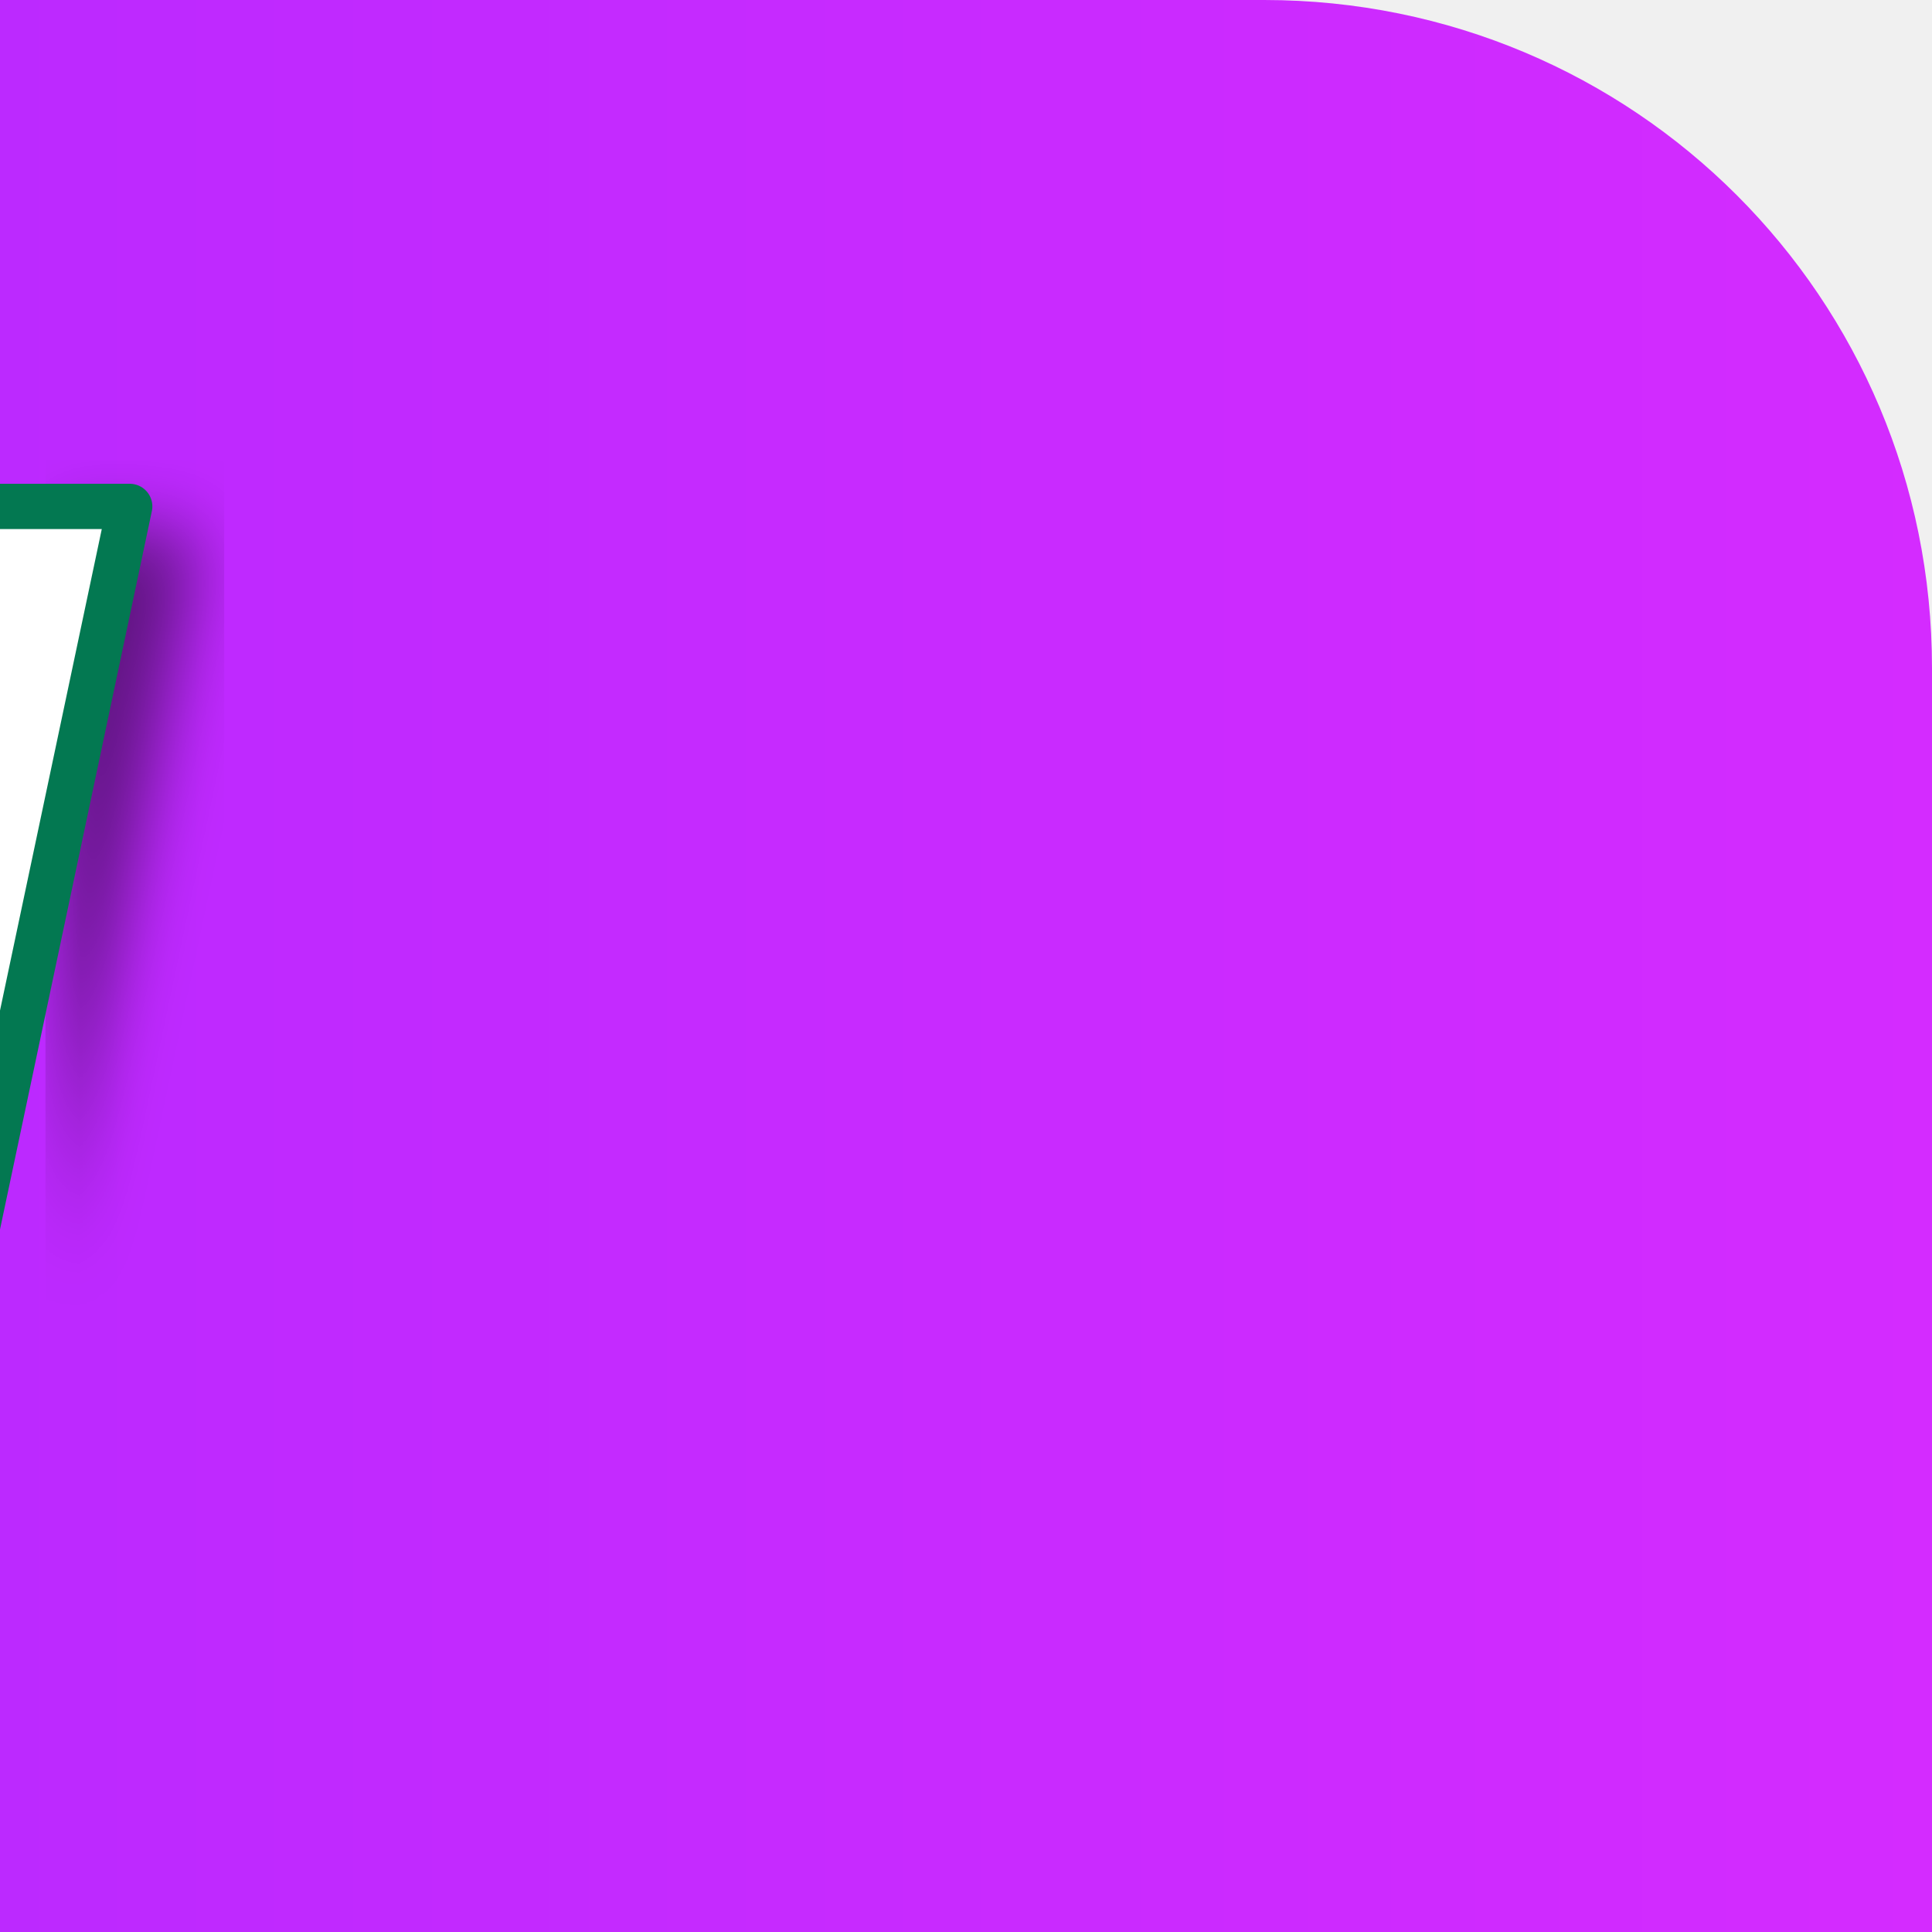
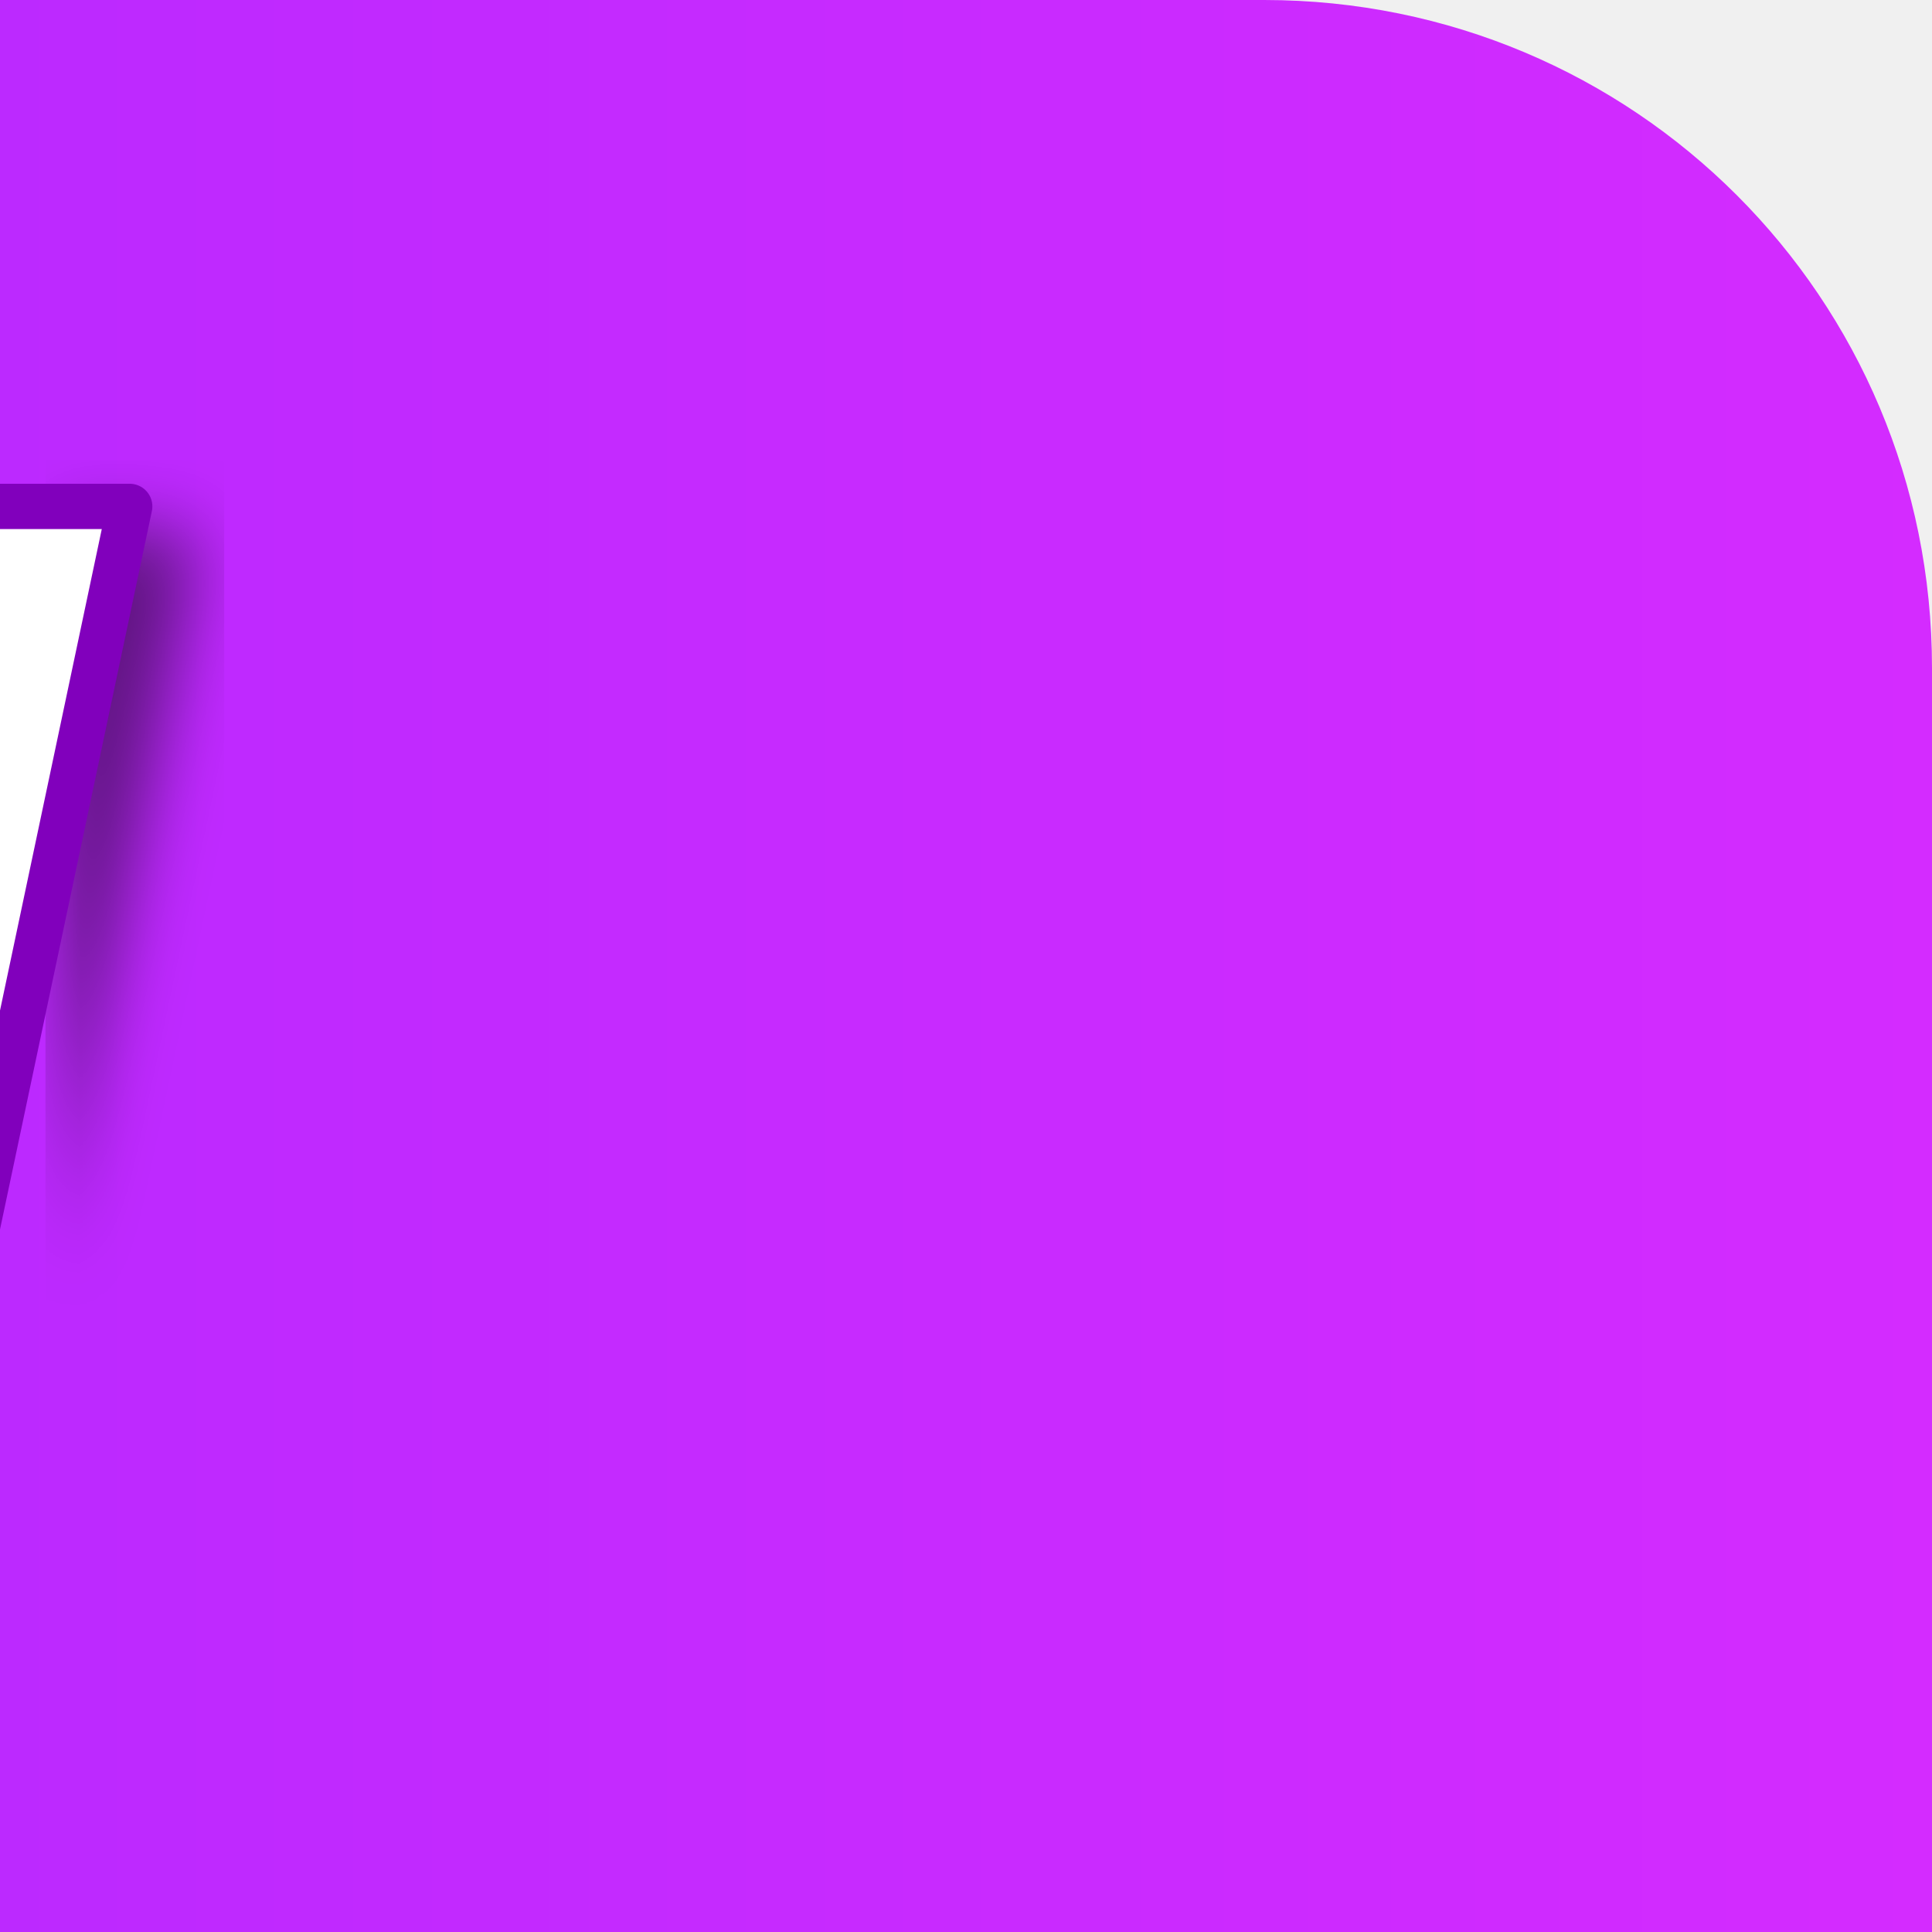
<svg xmlns="http://www.w3.org/2000/svg" xmlns:xlink="http://www.w3.org/1999/xlink" width="128px" height="128px" viewBox="0 0 128 128" version="1.1" id="SVGRoot">
  <defs id="defs3713">
-     <linearGradient id="linearGradient4689">
-       <stop style="stop-color:#037851;stop-opacity:1" offset="0" id="stop4685" />
-       <stop id="stop4691" offset="0.583" style="stop-color:#18d714;stop-opacity:1" />
-       <stop style="stop-color:#1ddd0d;stop-opacity:1;" offset="0.614" id="stop4697" />
-       <stop style="stop-color:#22e309;stop-opacity:1;" offset="0.639" id="stop4695" />
-       <stop style="stop-color:#2cee00;stop-opacity:1" offset="1" id="stop4687" />
+     <linearGradient id="linearGradient890">
+       <stop stop-color="#bc29ff" offset="0" id="stop884" style="stop-color:#8100bc;stop-opacity:1" />
+       <stop stop-color="#ca2aff" offset="0.503" id="stop886" />
+       <stop stop-color="#d72bff" offset="1" id="stop888" />
    </linearGradient>
    <linearGradient id="linearGradient4667">
      <stop id="stop4663" offset="0" style="stop-color:#037851;stop-opacity:1" />
      <stop id="stop4665" offset="1" style="stop-color:#1ad913;stop-opacity:1" />
    </linearGradient>
    <linearGradient id="linearGradient836">
      <stop style="stop-color:#037851;stop-opacity:1" offset="0" id="stop832" />
      <stop style="stop-color:#03f751;stop-opacity:0;" offset="1" id="stop834" />
    </linearGradient>
    <linearGradient id="main_gradient-4-2">
      <stop style="stop-color:#003cff;stop-opacity:1" offset="0" id="stop854" />
      <stop style="stop-color:#3565ff;stop-opacity:1" offset="1" id="stop856" />
    </linearGradient>
    <linearGradient xlink:href="#main_gradient-4-2" id="linearGradient860" x1="0" y1="70" x2="128.25" y2="70" gradientUnits="userSpaceOnUse" />
    <linearGradient xlink:href="#linearGradient870" id="linearGradient4608" gradientUnits="userSpaceOnUse" x1="0" y1="70" x2="144.75" y2="70" />
    <linearGradient xlink:href="#linearGradient836" id="linearGradient838" x1="29.935" y1="68.728" x2="122.88" y2="68.728" gradientUnits="userSpaceOnUse" gradientTransform="translate(0.7057266,16.65625)" />
    <linearGradient xlink:href="#linearGradient4667" id="linearGradient4661" gradientUnits="userSpaceOnUse" gradientTransform="translate(0.5963516,8.880207)" x1="29.935" y1="68.728" x2="120.63" y2="68.728" />
-     <linearGradient xlink:href="#linearGradient4689" id="linearGradient4681" gradientUnits="userSpaceOnUse" gradientTransform="translate(-3.117185,0.4583311)" x1="29.935" y1="68.728" x2="149.13" y2="68.728" />
+     <linearGradient xlink:href="#linearGradient890" id="linearGradient4681" gradientUnits="userSpaceOnUse" gradientTransform="translate(-3.117185,0.4583311)" x1="29.935" y1="68.728" x2="149.13" y2="68.728" />
    <filter style="color-interpolation-filters:sRGB;" id="filter4911">
      <feFlood flood-opacity="0.42" flood-color="rgb(0,0,0)" result="flood" id="feFlood4901" />
      <feComposite in="flood" in2="SourceGraphic" operator="in" result="composite1" id="feComposite4903" />
      <feGaussianBlur in="composite1" stdDeviation="3" result="blur" id="feGaussianBlur4905" />
      <feOffset dx="3" dy="3" result="offset" id="feOffset4907" />
      <feComposite in="SourceGraphic" in2="offset" operator="over" result="composite2" id="feComposite4909" />
    </filter>
    <filter style="color-interpolation-filters:sRGB;" id="filter5115">
      <feFlood flood-opacity="0.498" flood-color="rgb(0,0,0)" result="flood" id="feFlood5105" />
      <feComposite in="flood" in2="SourceGraphic" operator="out" result="composite1" id="feComposite5107" />
      <feGaussianBlur in="composite1" stdDeviation="3" result="blur" id="feGaussianBlur5109" />
      <feOffset dx="3" dy="3" result="offset" id="feOffset5111" />
      <feComposite in="offset" in2="SourceGraphic" operator="atop" result="composite2" id="feComposite5113" />
    </filter>
    <filter style="color-interpolation-filters:sRGB;" id="filter5487">
      <feFlood flood-opacity="0.498" flood-color="rgb(0,0,0)" result="flood" id="feFlood5477" />
      <feComposite in="flood" in2="SourceGraphic" operator="in" result="composite1" id="feComposite5479" />
      <feGaussianBlur in="composite1" stdDeviation="2.425" result="blur" id="feGaussianBlur5481" />
      <feOffset dx="3" dy="3" result="offset" id="feOffset5483" />
      <feComposite in="SourceGraphic" in2="offset" operator="over" result="composite2" id="feComposite5485" />
    </filter>
    <linearGradient id="linearGradient870">
      <stop id="stop864" offset="0" stop-color="#bc29ff" />
      <stop id="stop866" offset="0.503" stop-color="#ca2aff" />
      <stop id="stop868" offset="1" stop-color="#d72bff" />
    </linearGradient>
  </defs>
  <g id="layer1">
    <g id="g818" style="opacity:1">
      <path style="opacity:1;fill:url(#linearGradient4608);fill-opacity:1.0" d="M 0,0 V 44.25 50 78 83.75 128 h 44.25 10 19.5 10 H 128 V 83.75 78 44.25 C 128,19.735 108.264,0 83.75,0 h -29.5 -10 z" id="path4596" />
      <text xml:space="preserve" style="font-style:italic;font-variant:normal;font-weight:bold;font-stretch:normal;font-size:93.333px;line-height:1.25;font-family:'Open Sans';-inkscape-font-specification:'Open Sans Bold Italic';letter-spacing:0px;word-spacing:0px;opacity:1;fill:#000000;fill-opacity:1;stroke:url(#linearGradient4681);stroke-width:3;stroke-linecap:butt;stroke-linejoin:miter;stroke-miterlimit:4;stroke-dasharray:none;filter:url(#filter5487)" x="60.833" y="94.458" id="text5338">
        <tspan id="tspan5336" x="60.833" y="94.458" style="font-size:85.333px;text-align:center;text-anchor:middle;fill:#ffffff;stroke:url(#linearGradient4681);stroke-width:3;stroke-linecap:butt;stroke-linejoin:round;stroke-miterlimit:4;stroke-dasharray:none">N</tspan>
      </text>
    </g>
  </g>
</svg>
